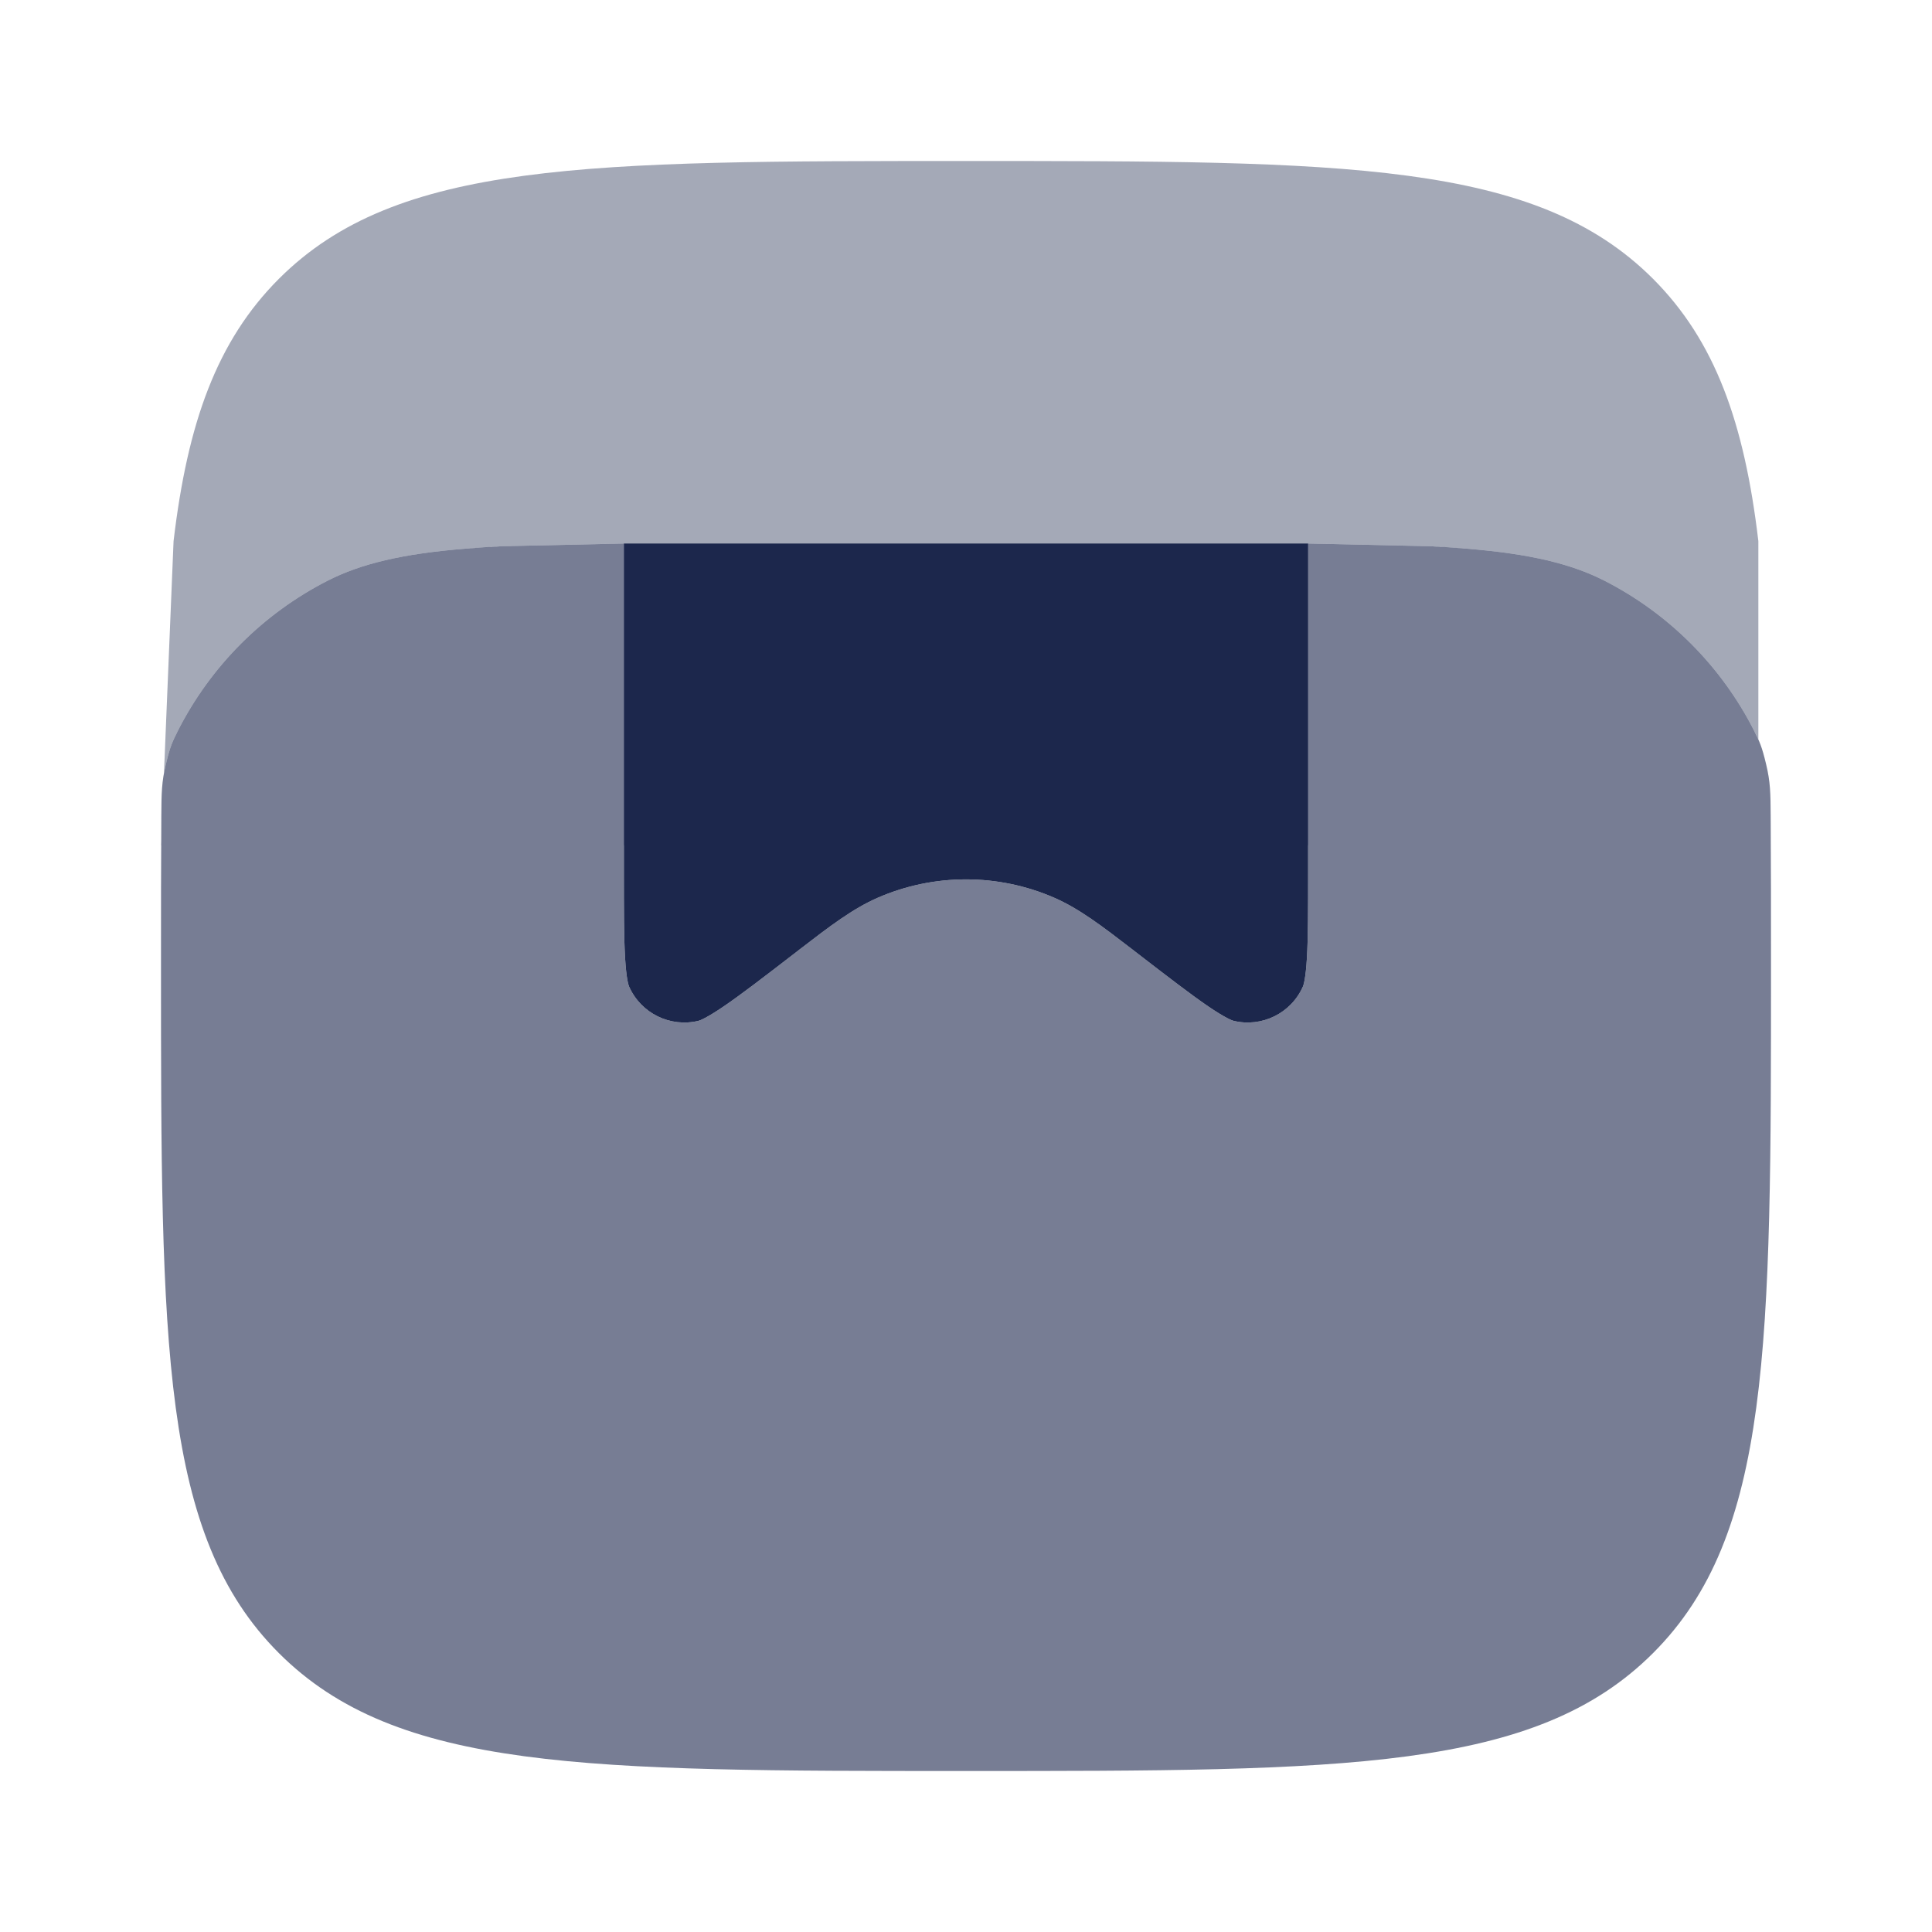
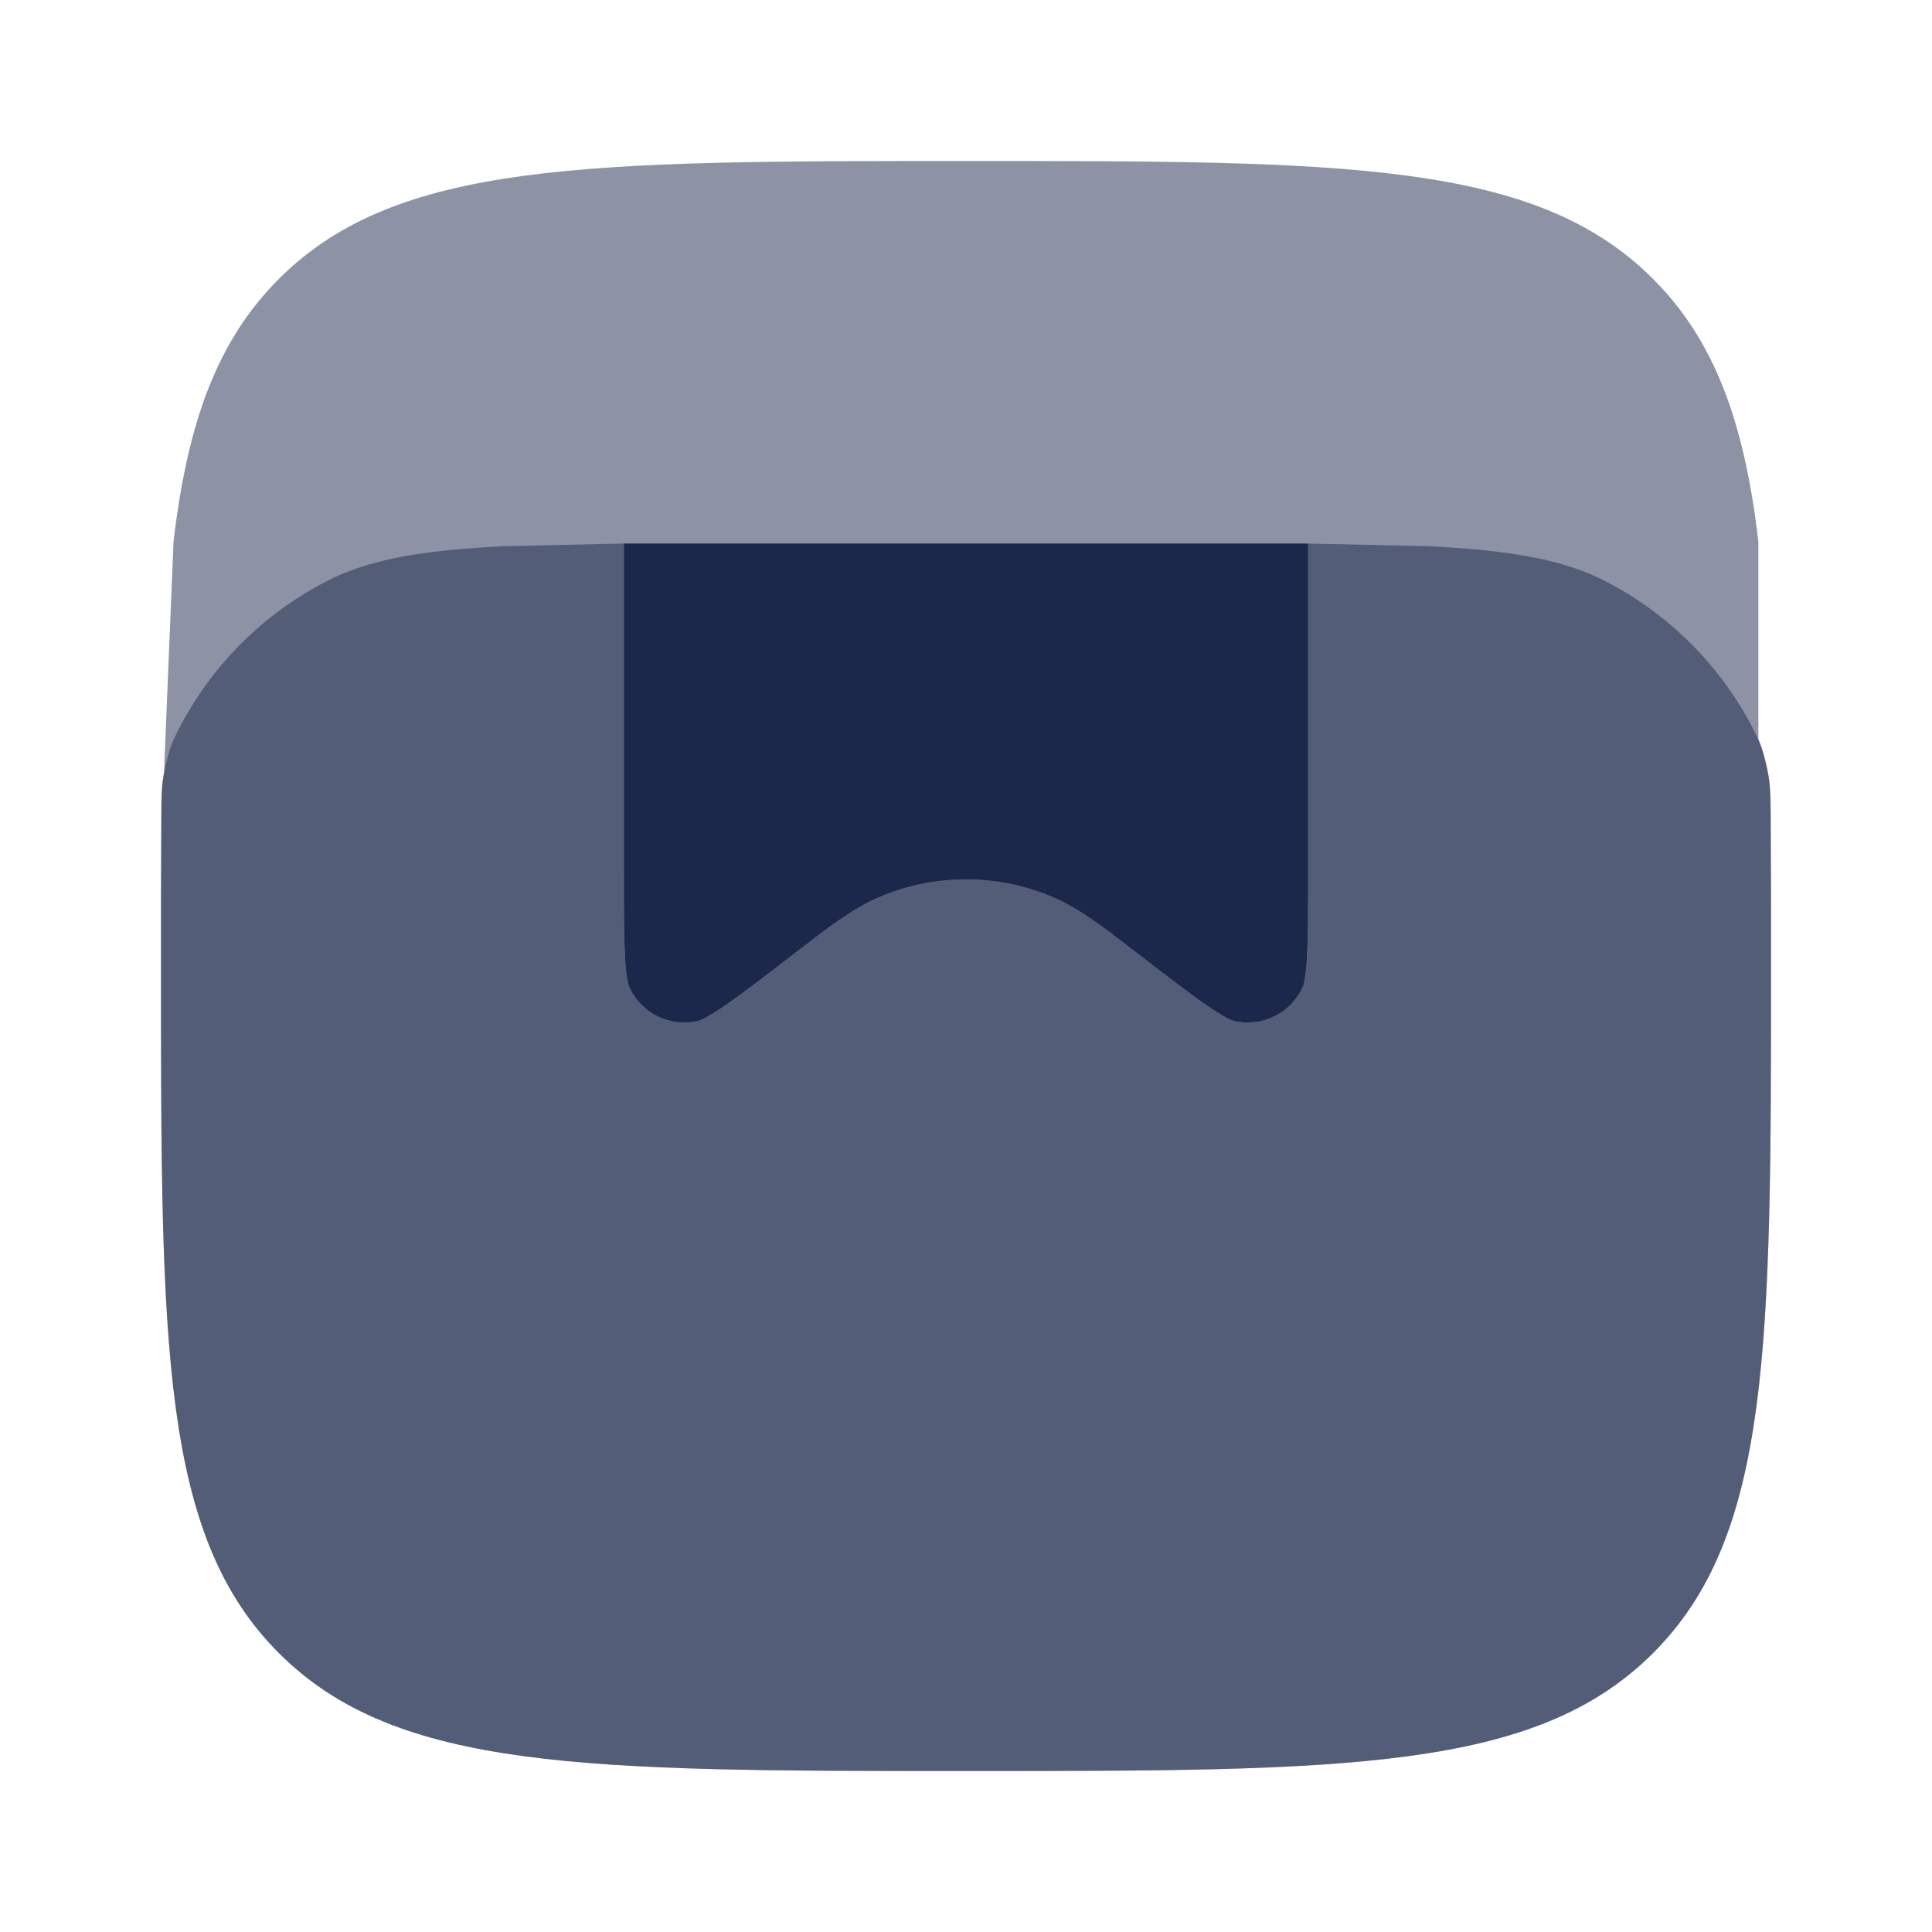
<svg xmlns="http://www.w3.org/2000/svg" width="24" height="24" viewBox="0 0 24 24" fill="none">
-   <path opacity="0.6" fill-rule="evenodd" clip-rule="evenodd" d="M3.464 20.535C4.929 22 7.286 22 12 22C16.714 22 19.071 22 20.535 20.535C22 19.071 22 16.714 22 12C22 11.332 22 10.711 21.996 10.133C21.994 9.854 21.993 9.715 21.939 9.492C21.886 9.269 21.856 9.209 21.796 9.09C21.793 9.083 21.79 9.077 21.787 9.071C21.379 8.271 20.729 7.621 19.93 7.213C19.518 7.004 19.01 6.88 18.223 6.816C18.073 6.803 17.916 6.793 17.75 6.785L16.25 6.752V10.808C16.25 11.304 16.25 11.644 16.235 11.898C16.22 12.16 16.192 12.241 16.185 12.256C16.038 12.588 15.675 12.766 15.323 12.681C15.307 12.677 15.226 12.649 15.008 12.501C14.799 12.358 14.529 12.151 14.136 11.848L14.069 11.796C13.699 11.511 13.41 11.289 13.096 11.152C12.397 10.848 11.603 10.848 10.904 11.152C10.59 11.289 10.301 11.511 9.931 11.796L9.864 11.848C9.471 12.151 9.201 12.358 8.991 12.501C8.774 12.649 8.693 12.677 8.677 12.681C8.325 12.766 7.962 12.588 7.815 12.256C7.808 12.241 7.78 12.16 7.765 11.898C7.75 11.644 7.75 11.304 7.75 10.808V6.752L6.25 6.785C6.084 6.793 5.927 6.803 5.777 6.816C4.99 6.88 4.482 7.004 4.071 7.213C3.271 7.621 2.621 8.271 2.213 9.071C2.21 9.077 2.207 9.083 2.204 9.09C2.144 9.209 2.114 9.269 2.061 9.492C2.007 9.714 2.006 9.854 2.004 10.133C2 10.711 2 11.332 2 12C2 16.714 2 19.071 3.464 20.535Z" fill="#1C274C" />
+   <path opacity="0.5" fill-rule="evenodd" clip-rule="evenodd" d="M12 2C16.714 2 19.071 2 20.535 3.465C21.304 4.234 21.669 5.25 21.843 6.724V9.186L21.797 9.09C21.857 9.209 21.886 9.27 21.939 9.492C21.993 9.715 21.994 9.854 21.996 10.133C22 10.711 22 11.332 22 12C22 16.714 22 19.071 20.535 20.535C19.071 22 16.714 22 12 22C7.286 22 4.929 22 3.465 20.535C2 19.071 2 16.714 2 12C2 11.332 2 10.711 2.004 10.133C2.005 9.924 2.006 9.793 2.029 9.646L2.061 9.492C2.051 9.531 2.043 9.567 2.037 9.602L2.156 6.724C2.33 5.25 2.695 4.234 3.464 3.465C4.928 2 7.286 2 12 2ZM2.002 10.5H2L2.002 10.443C2.002 10.462 2.002 10.481 2.002 10.5Z" fill="#1C274C" />
+   <path opacity="0.5" fill-rule="evenodd" clip-rule="evenodd" d="M3.464 20.535C4.929 22 7.286 22 12 22C16.714 22 19.071 22 20.535 20.535C22 19.071 22 16.714 22 12C22 11.332 22 10.711 21.996 10.133C21.994 9.854 21.993 9.715 21.939 9.492C21.886 9.269 21.856 9.209 21.796 9.09C21.793 9.083 21.79 9.077 21.787 9.071C21.379 8.271 20.729 7.621 19.93 7.213C19.518 7.004 19.01 6.88 18.223 6.816C18.073 6.803 17.916 6.793 17.75 6.785L16.25 6.752V10.808C16.25 11.304 16.25 11.644 16.235 11.898C16.22 12.16 16.192 12.241 16.185 12.256C16.038 12.588 15.675 12.766 15.323 12.681C15.307 12.677 15.226 12.649 15.008 12.501C14.799 12.358 14.529 12.151 14.136 11.848L14.069 11.796C13.699 11.511 13.41 11.289 13.096 11.152C12.397 10.848 11.603 10.848 10.904 11.152C10.59 11.289 10.301 11.511 9.931 11.796L9.864 11.848C9.471 12.151 9.201 12.358 8.991 12.501C8.774 12.649 8.693 12.677 8.677 12.681C8.325 12.766 7.962 12.588 7.815 12.256C7.808 12.241 7.78 12.16 7.765 11.898C7.75 11.644 7.75 11.304 7.75 10.808V6.752L6.25 6.785C6.084 6.793 5.927 6.803 5.777 6.816C4.99 6.88 4.482 7.004 4.071 7.213C3.271 7.621 2.621 8.271 2.213 9.071C2.21 9.077 2.207 9.083 2.204 9.09C2.144 9.209 2.114 9.269 2.061 9.492C2.007 9.714 2.006 9.854 2.004 10.133C2 10.711 2 11.332 2 12C2 16.714 2 19.071 3.464 20.535Z" fill="#1C274C" />
  <path d="M7.75 6.752V10.808C7.75 11.304 7.75 11.644 7.765 11.898C7.78 12.16 7.808 12.241 7.815 12.256C7.962 12.588 8.325 12.766 8.677 12.681C8.693 12.677 8.774 12.649 8.991 12.501C9.201 12.358 9.471 12.151 9.864 11.848L9.931 11.796C10.301 11.511 10.59 11.289 10.904 11.152C11.603 10.848 12.397 10.848 13.096 11.152C13.41 11.289 13.699 11.511 14.069 11.796L14.136 11.848C14.529 12.151 14.799 12.358 15.008 12.501C15.226 12.649 15.307 12.677 15.323 12.681C15.675 12.766 16.038 12.588 16.185 12.256C16.192 12.241 16.22 12.16 16.235 11.898C16.25 11.644 16.25 11.304 16.25 10.808V6.752H7.75Z" fill="#1C274C" />
-   <g opacity="0.4">
-     <path d="M20.535 3.464C19.071 2 16.714 2 12 2C7.286 2 4.928 2 3.464 3.464C2.695 4.234 2.33 5.249 2.156 6.723L2.037 9.602C2.044 9.567 2.051 9.531 2.061 9.492C2.114 9.269 2.144 9.209 2.204 9.09L2.213 9.071C2.621 8.271 3.271 7.621 4.071 7.213C4.482 7.004 4.99 6.88 5.777 6.816C5.927 6.804 6.084 6.794 6.25 6.785L7.75 6.752V10.5H16.25V6.752L17.75 6.785C17.916 6.794 18.073 6.804 18.223 6.816C19.01 6.88 19.518 7.004 19.93 7.213C20.729 7.621 21.379 8.271 21.787 9.071L21.796 9.09C21.814 9.125 21.829 9.155 21.843 9.186V6.723C21.669 5.249 21.304 4.234 20.535 3.464Z" fill="#1C274C" />
-     <path d="M2.002 10.5C2.002 10.481 2.002 10.463 2.002 10.444L2 10.5H2.002Z" fill="#1C274C" />
-   </g>
</svg>
